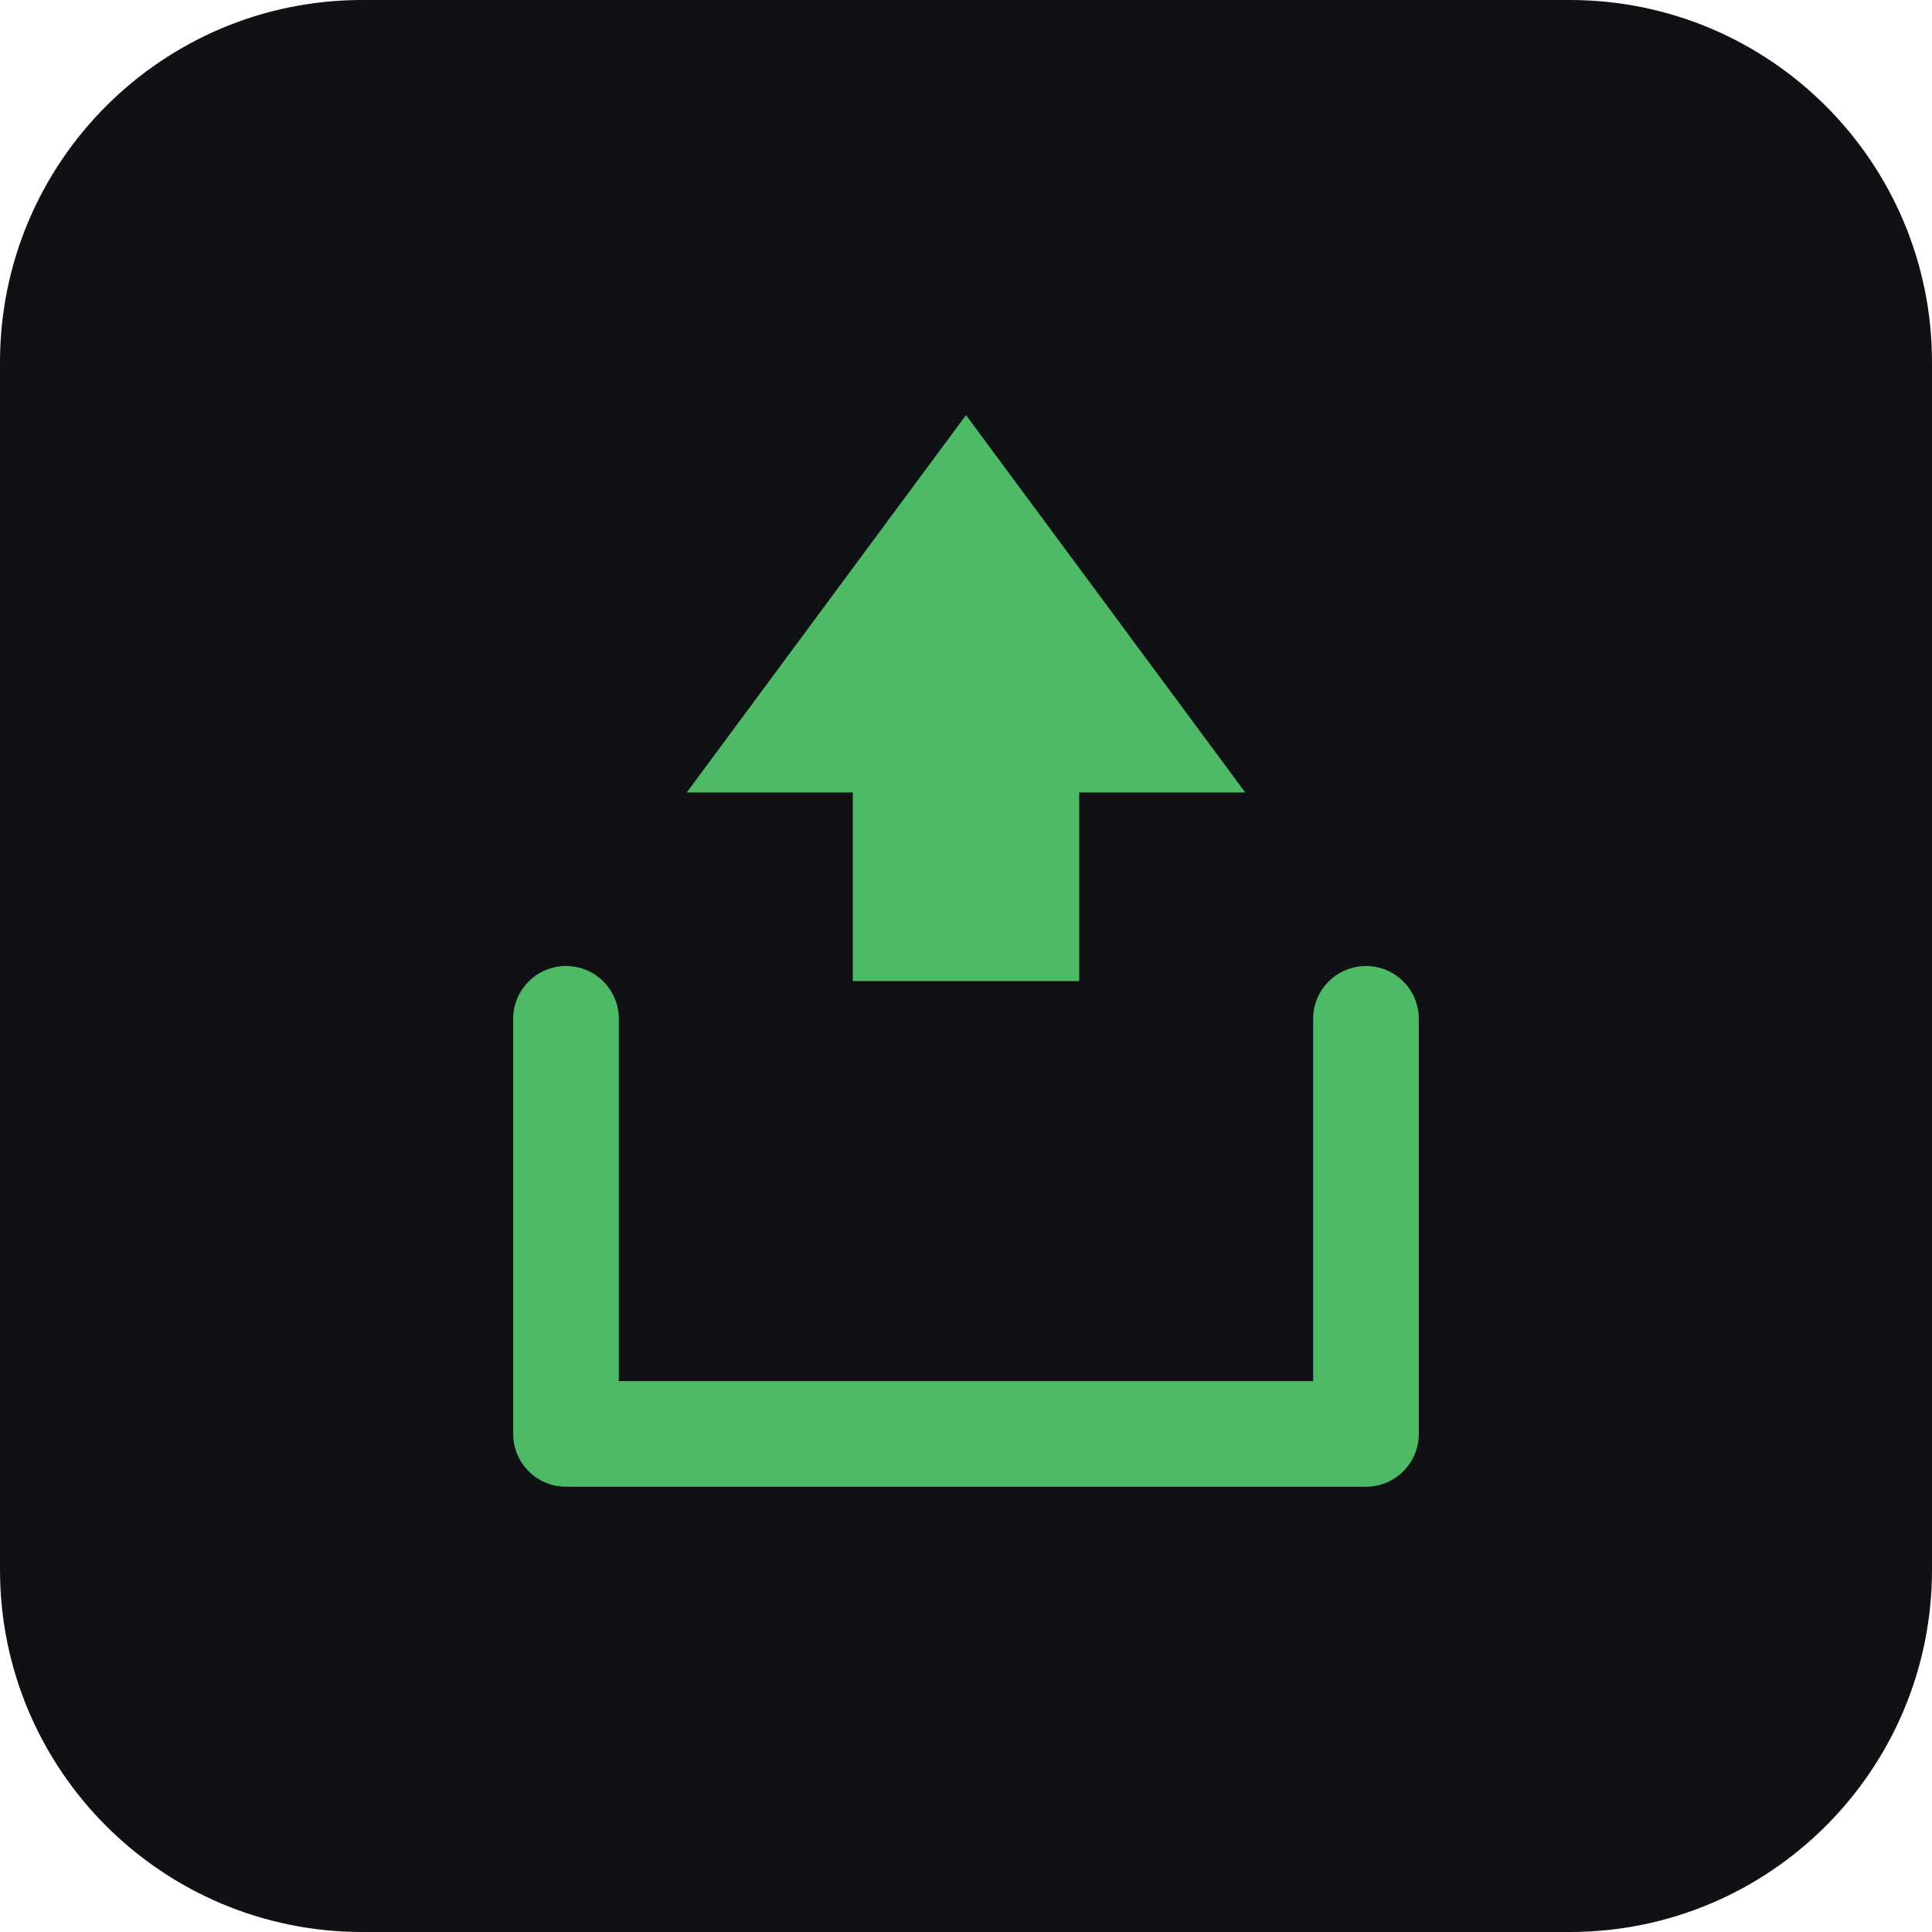
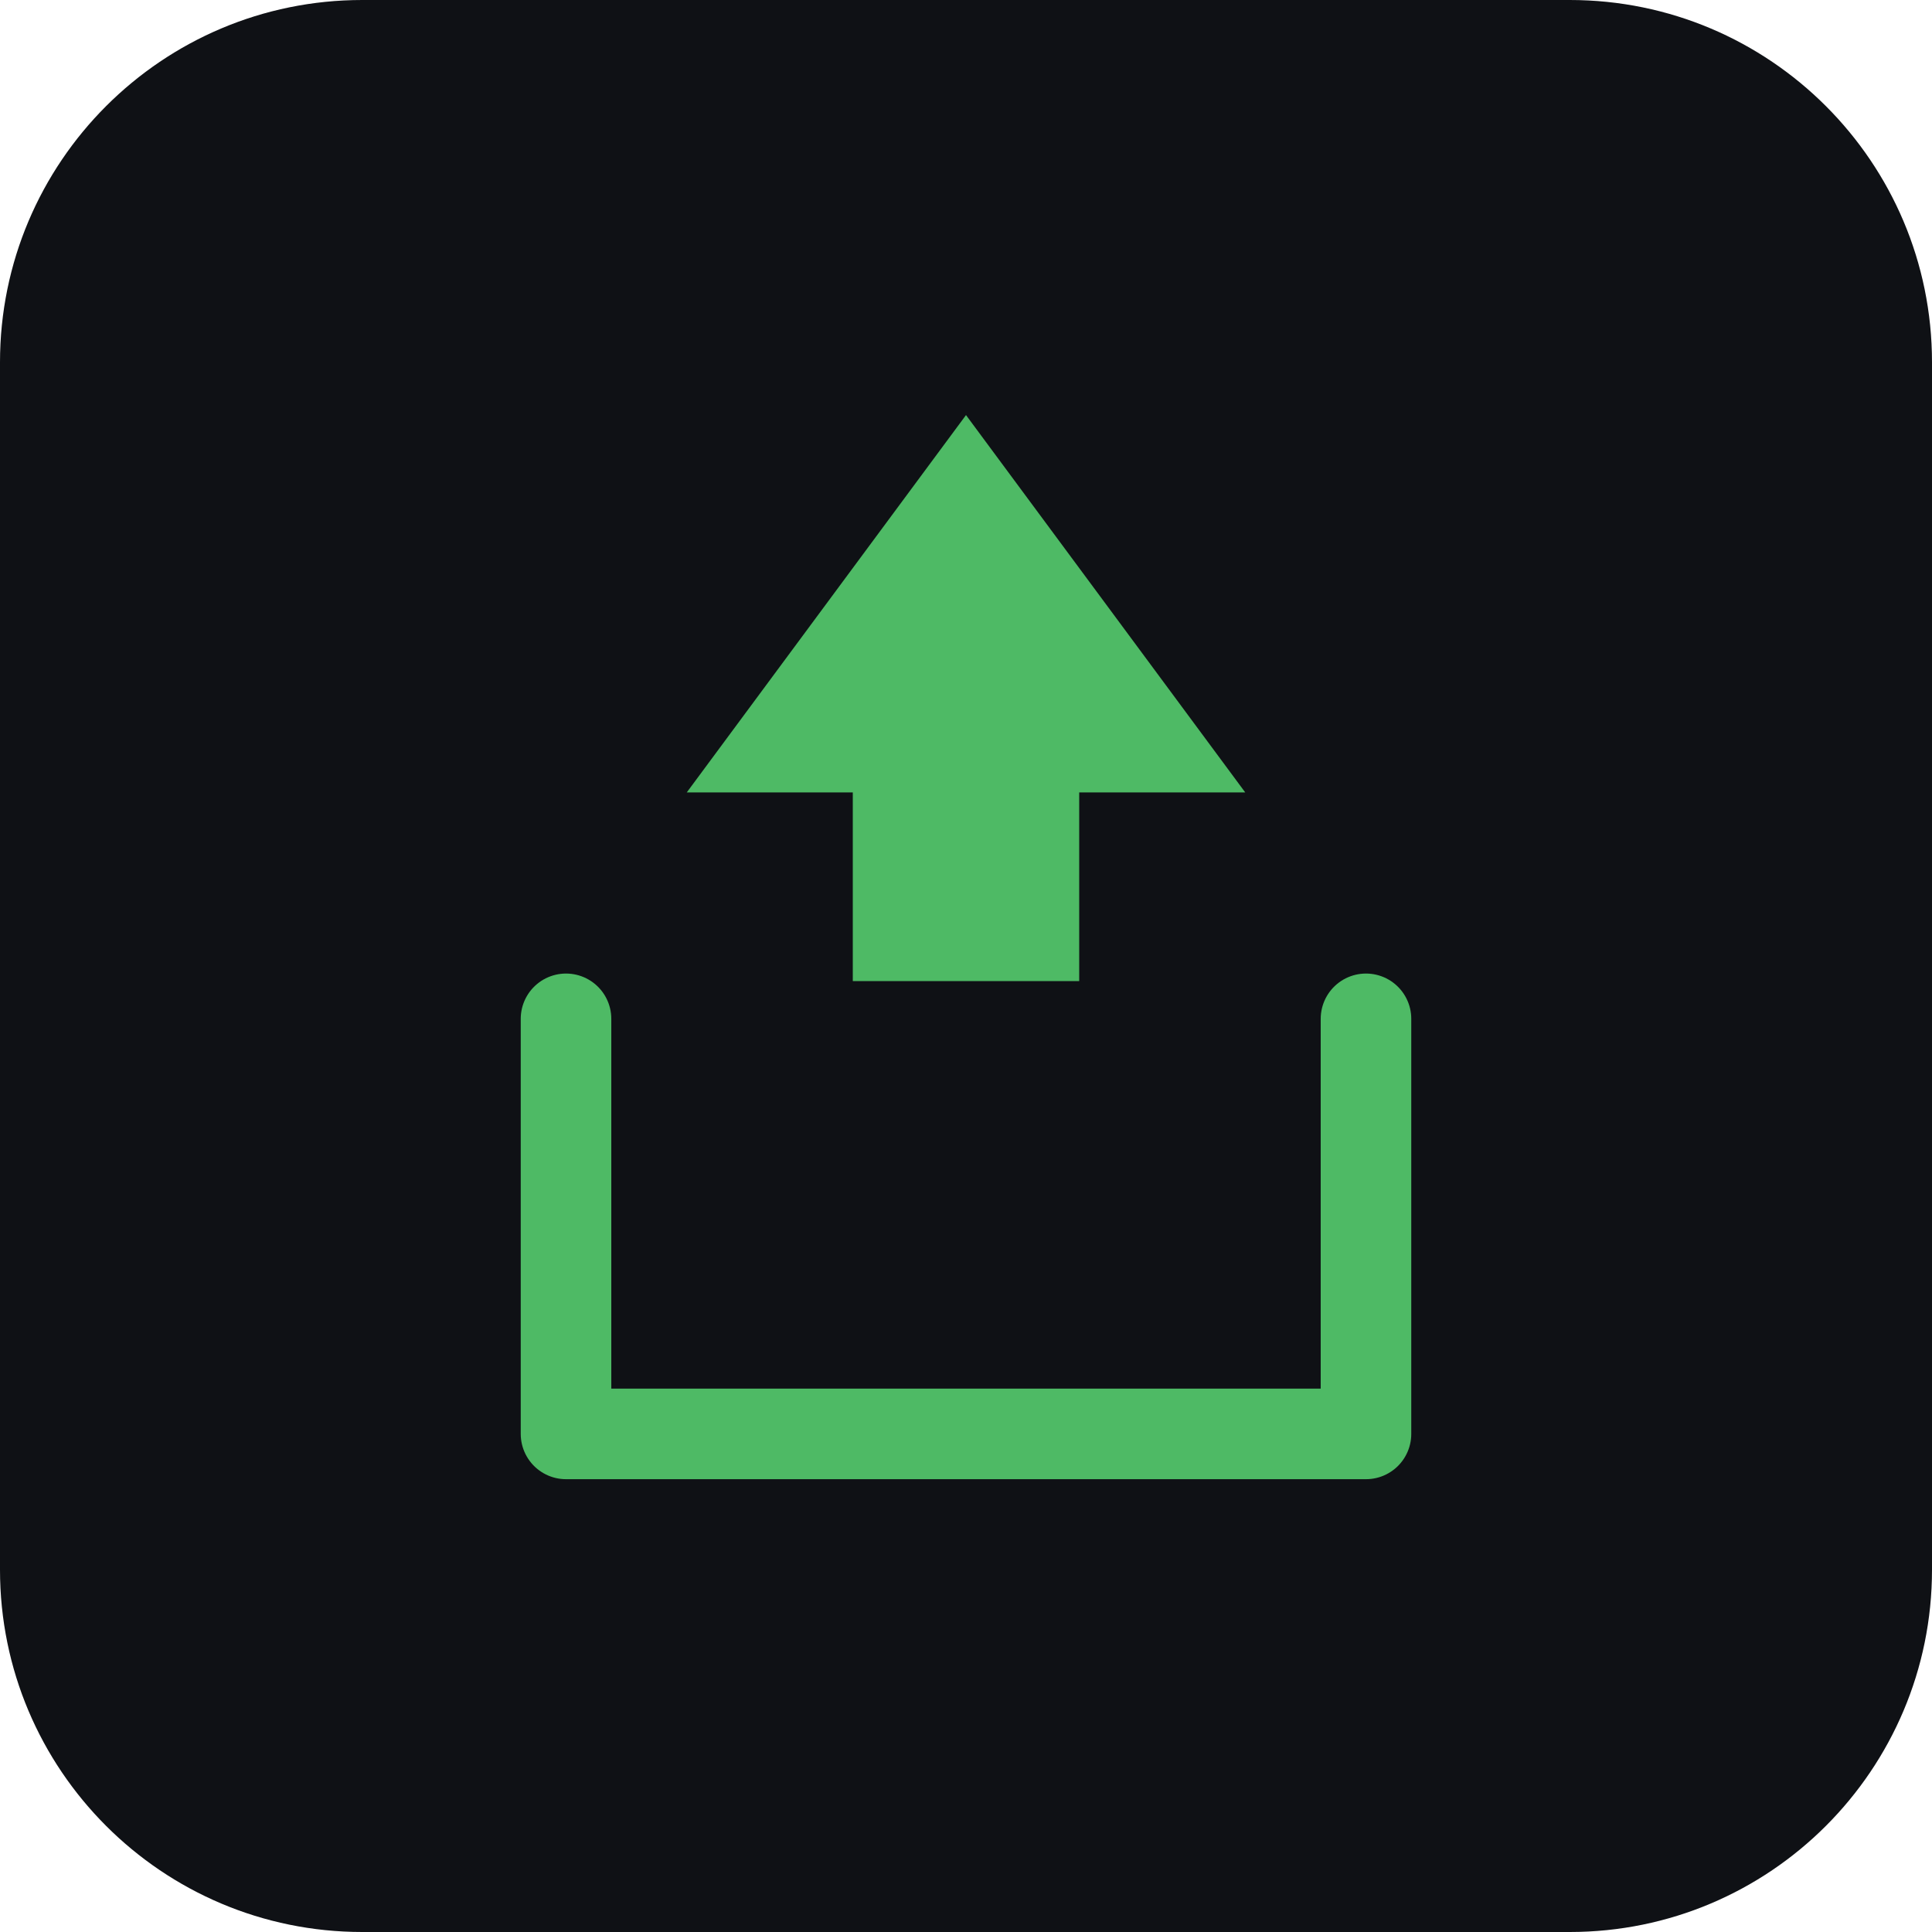
<svg xmlns="http://www.w3.org/2000/svg" width="512" height="512" viewBox="0 0 512 512">
  <rect width="512" height="512" rx="96" fill="#0f1115" />
-   <path d="M 150 270 L 150 380 L 362 380 L 362 270" stroke="#4eba65" stroke-width="28" stroke-linecap="round" stroke-linejoin="round" fill="none" />
+   <path d="M 150 270 L 150 380 L 362 380 L 362 270" stroke="#4eba65" stroke-width="24" stroke-linecap="round" stroke-linejoin="round" fill="none" />
  <path d="M 256 110 L 330 210 L 286 210 L 286 260 L 226 260 L 226 210 L 182 210 Z" fill="#4eba65" />
</svg>
